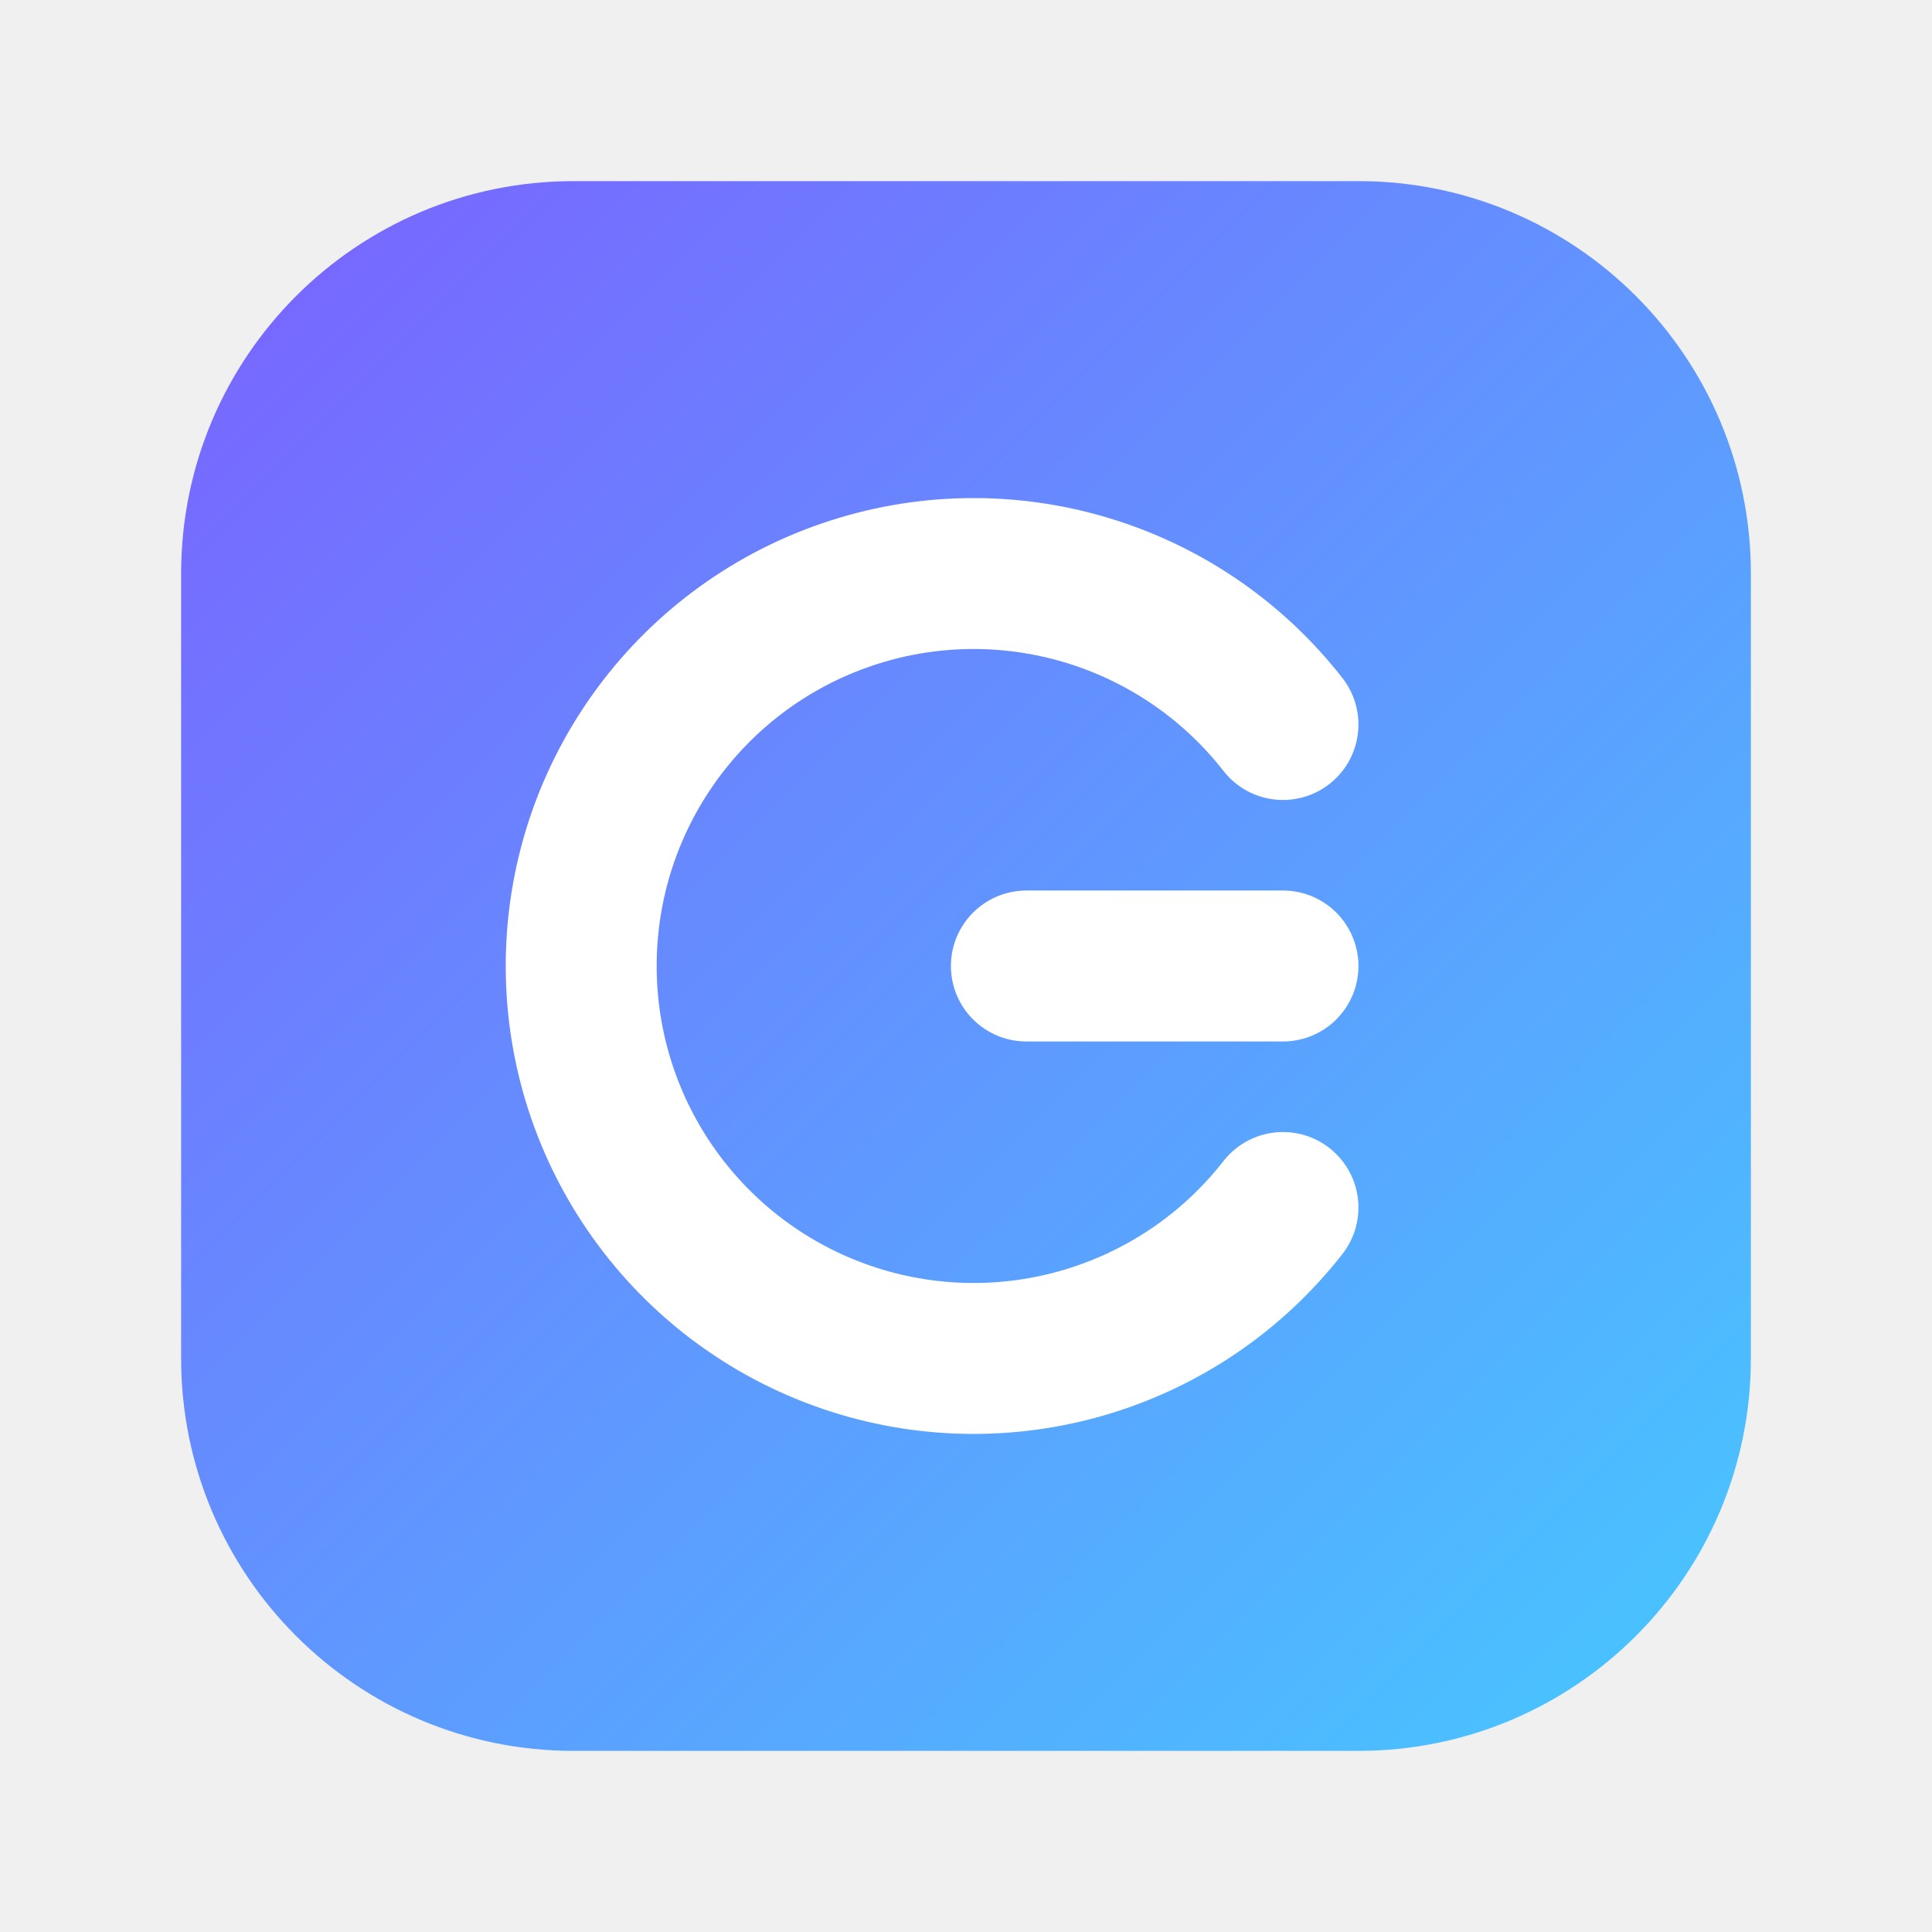
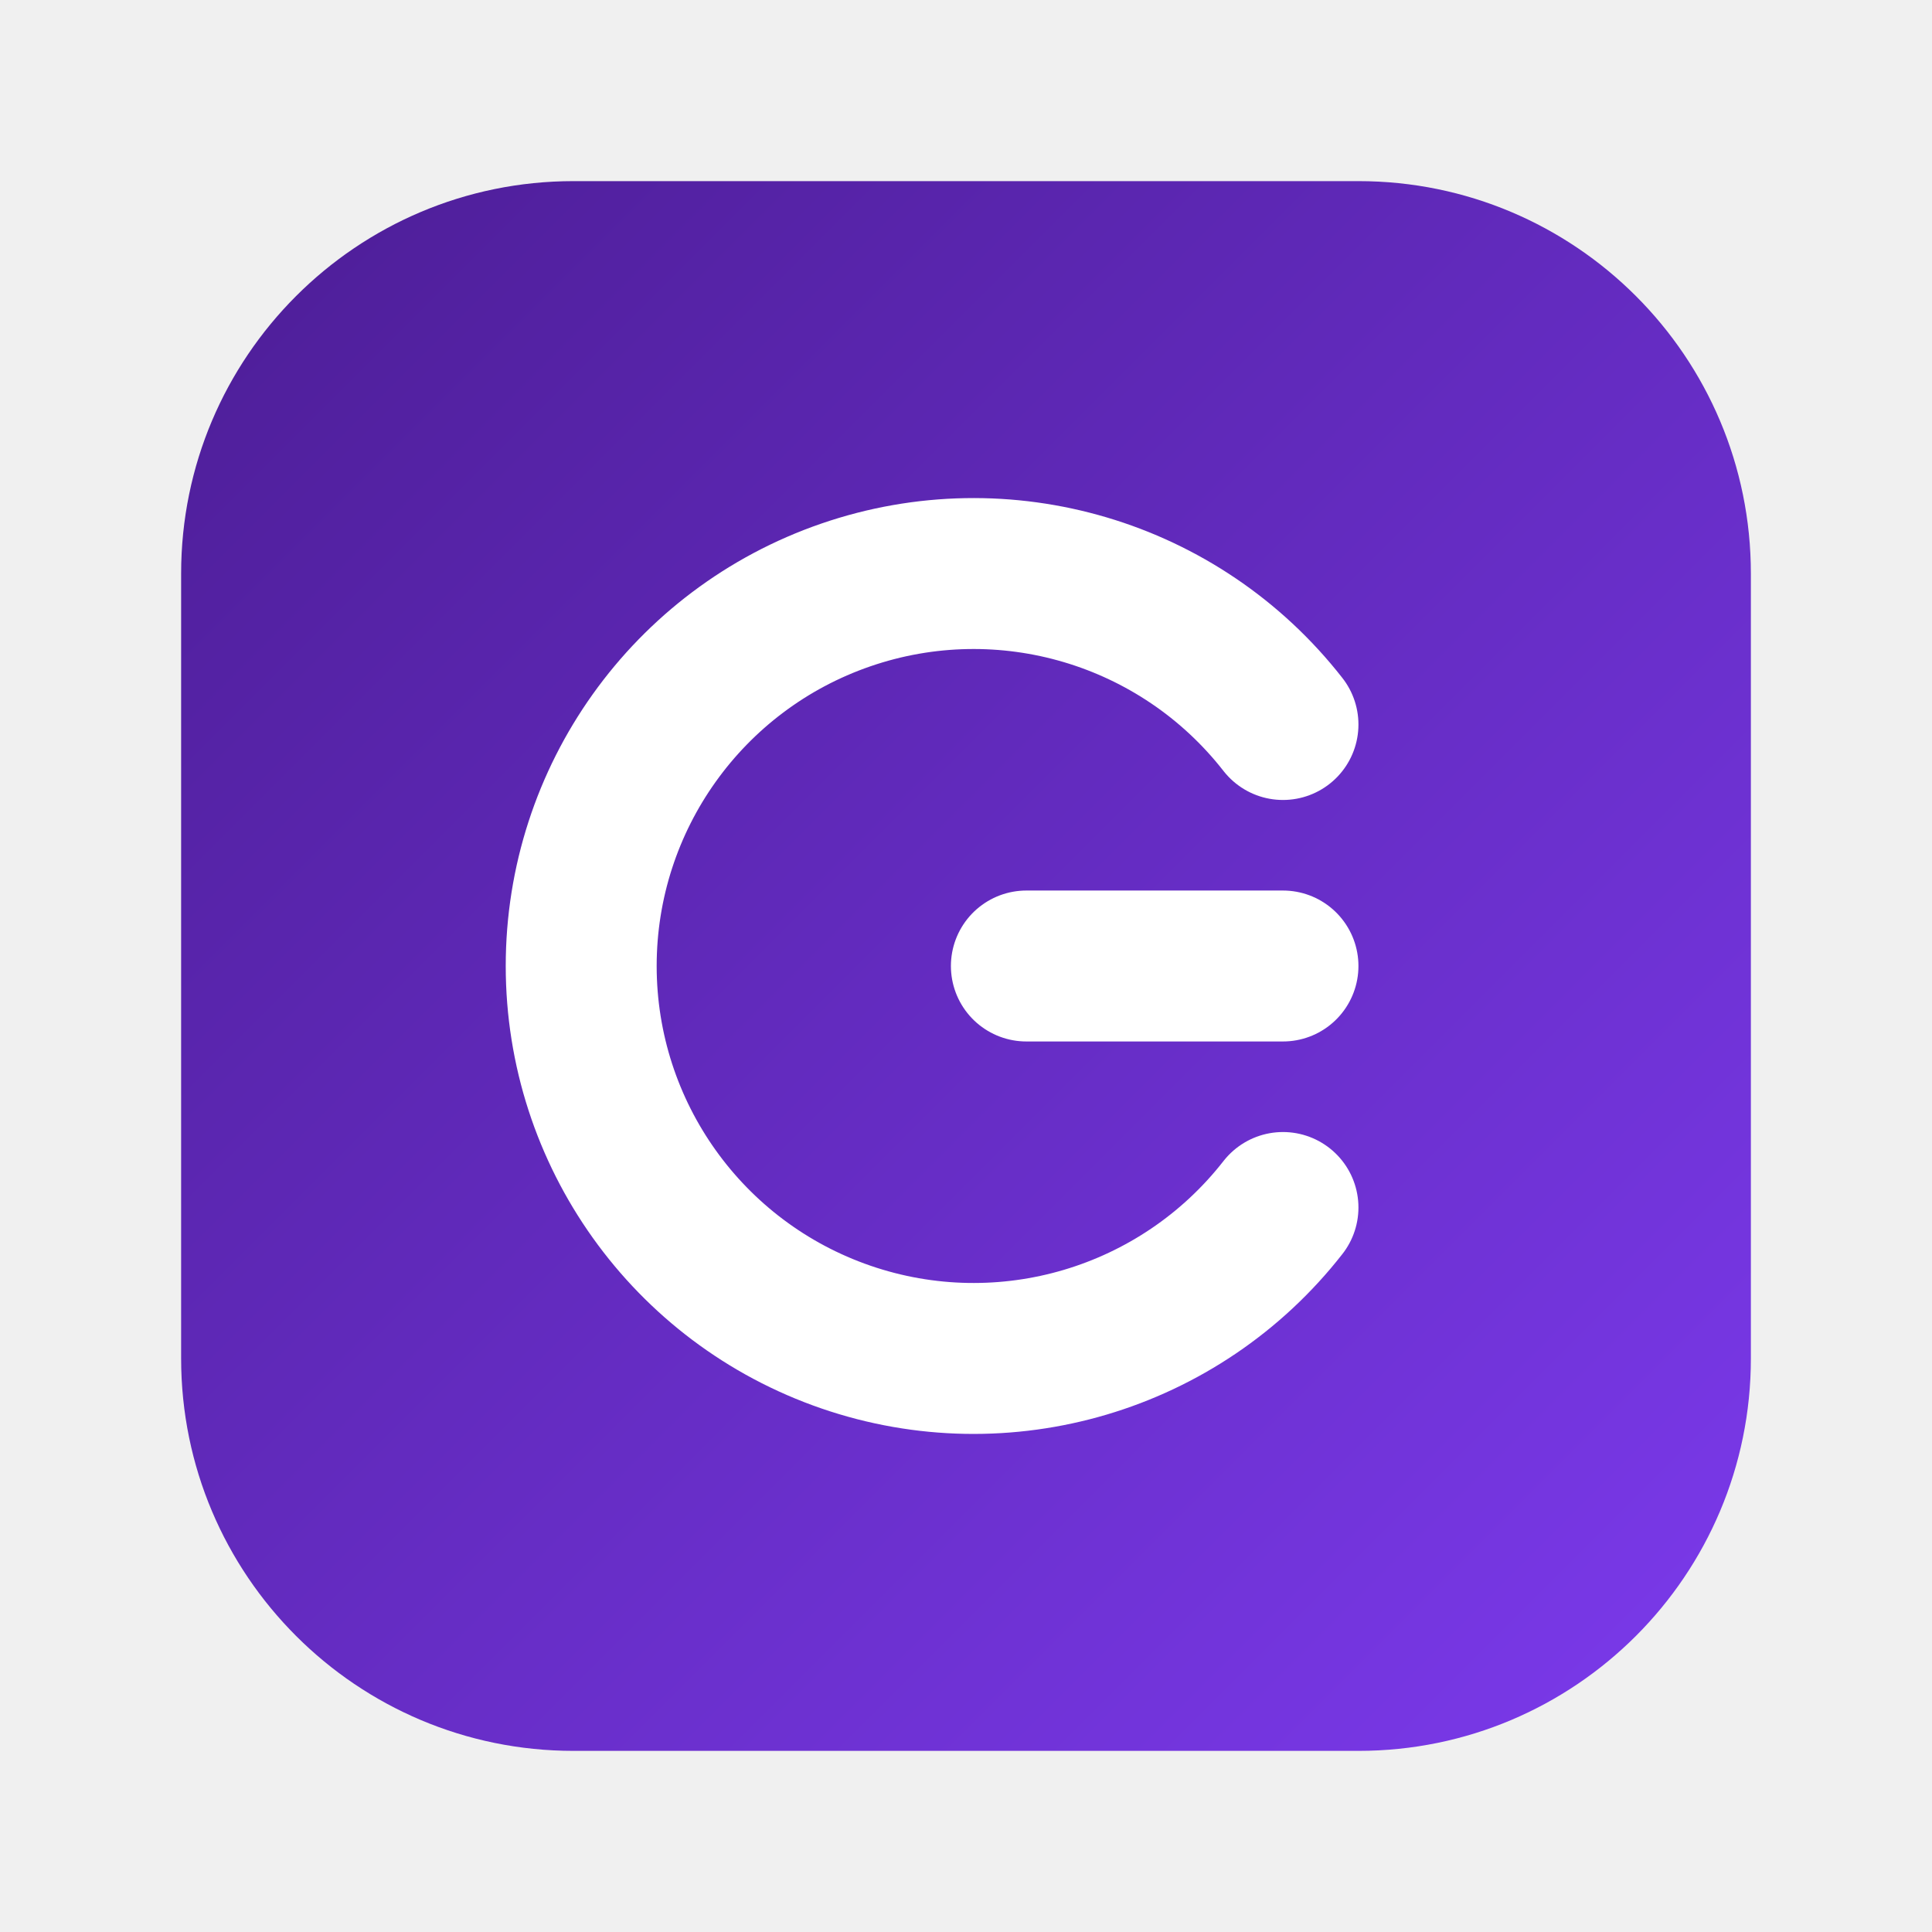
<svg xmlns="http://www.w3.org/2000/svg" viewBox="0 0 256 256" fill="none">
  <defs>
    <linearGradient id="gz" x1="0" y1="0" x2="1" y2="1">
-       <stop offset="0" stop-color="#7B61FF" />
-       <stop offset="1" stop-color="#46C9FF" />
+       <stop offset="0" stop-color="#4C1D95" />
+       <stop offset="1" stop-color="#7C3AED" />
    </linearGradient>
  </defs>
  <rect x="24" y="24" width="208" height="208" rx="52" fill="url(#gz)" />
  <g stroke="#FFFFFF" stroke-width="20" stroke-linecap="round" stroke-linejoin="round" fill="none">
    <path d="M170 96a52 52 0 1 0 0 64" />
    <path d="M170 128h-34" />
  </g>
</svg>
